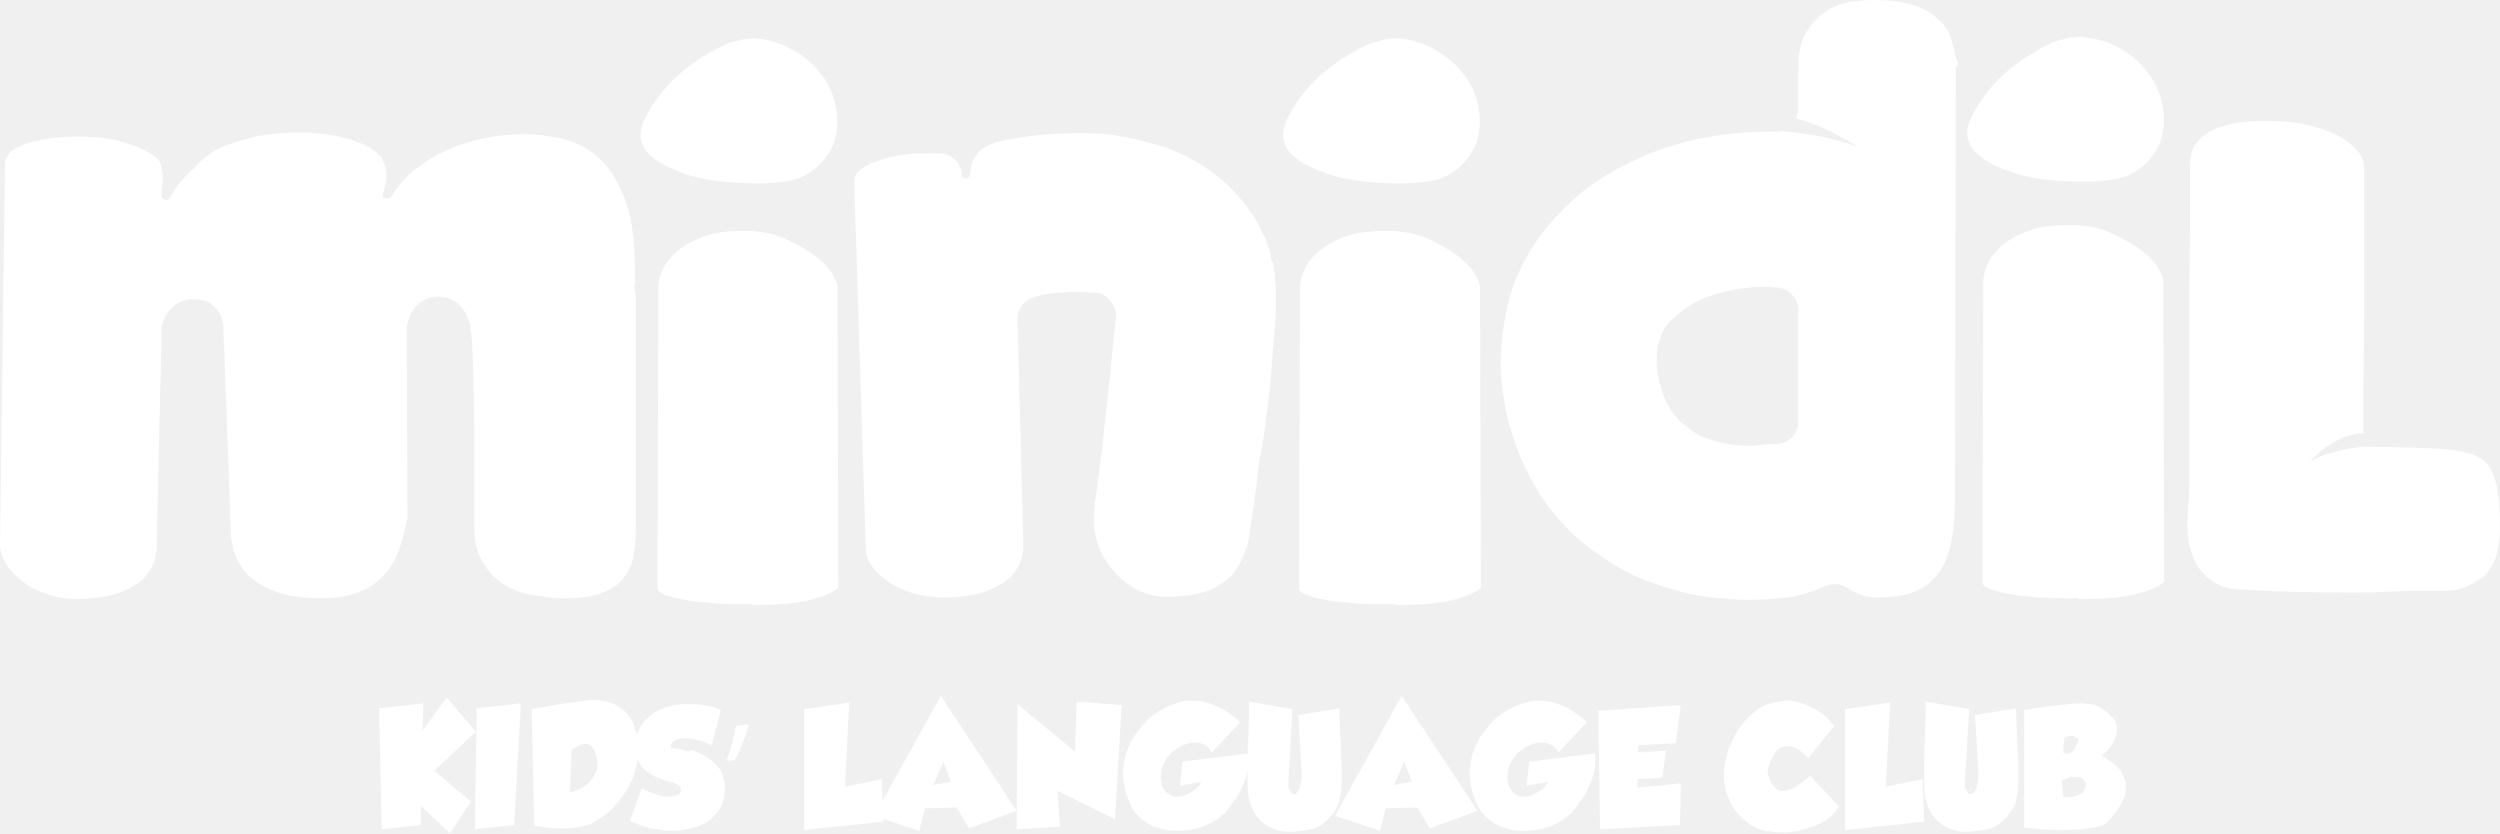
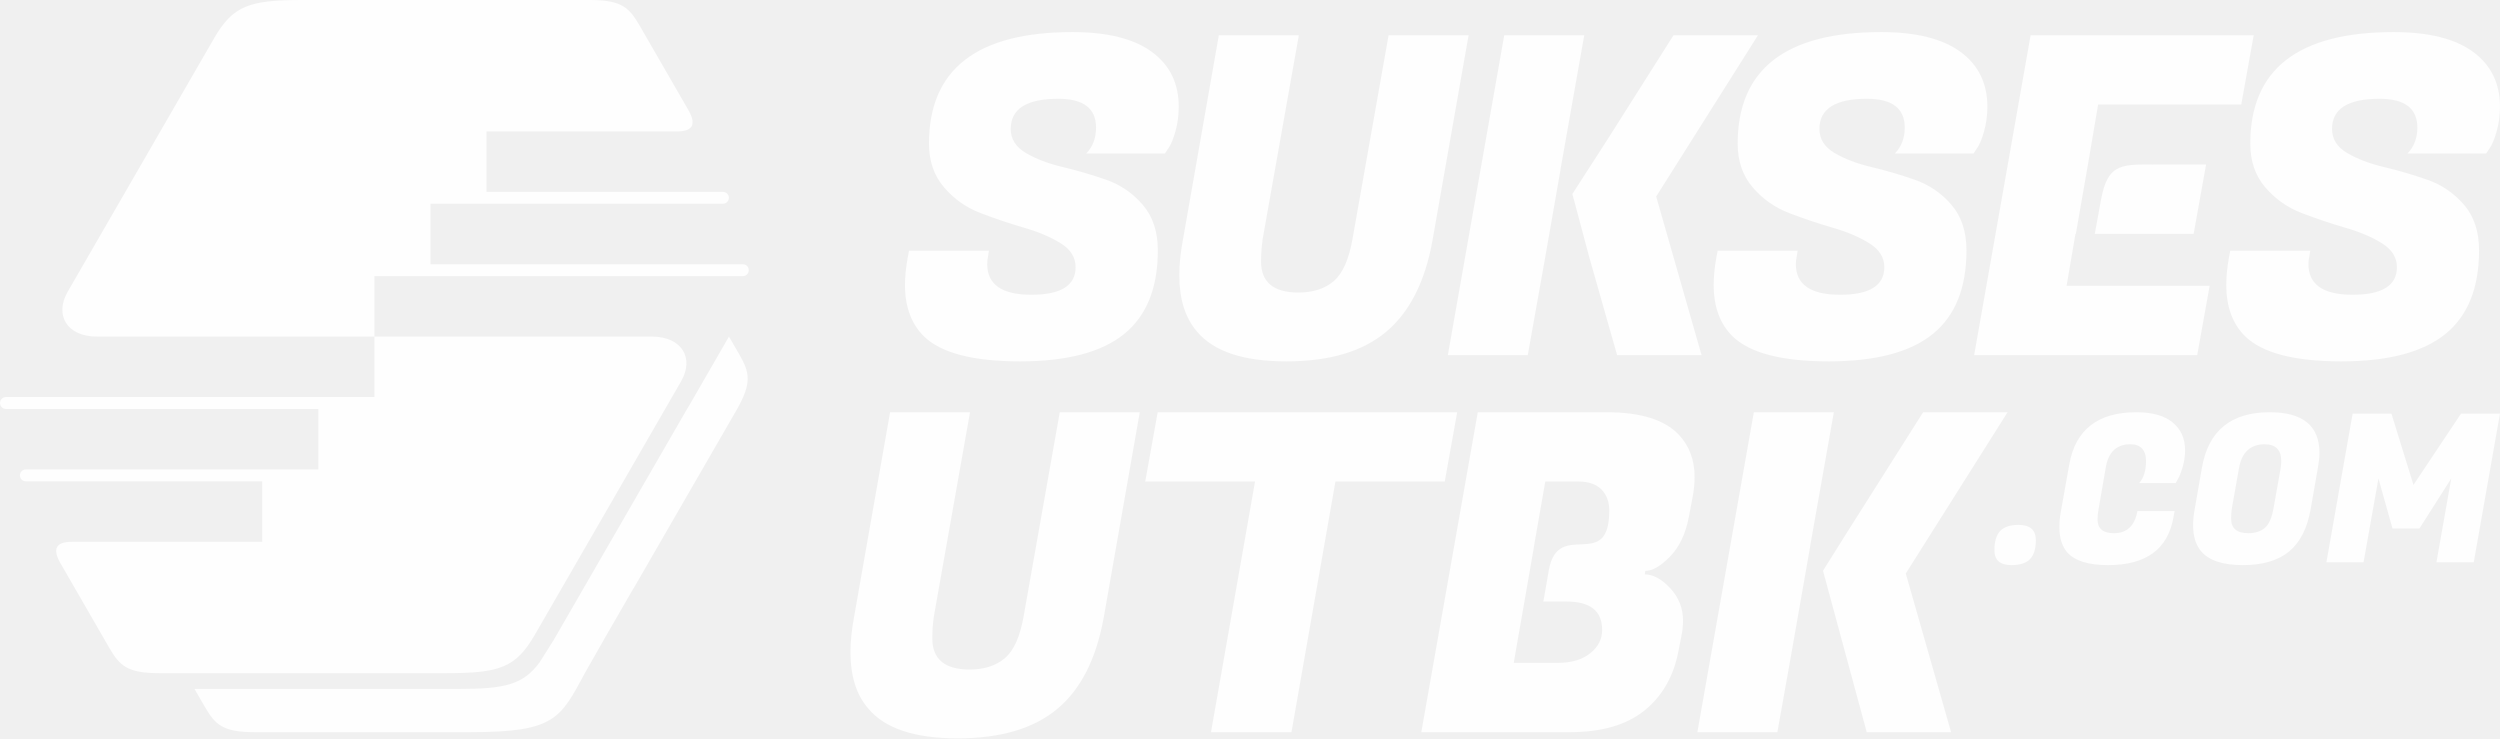
- <svg xmlns="http://www.w3.org/2000/svg" version="1.1" id="Layer_1" x="0px" y="0px" viewBox="0 0 300 100" style="enable-background:new 0 0 300 100;" xml:space="preserve">
-   <style type="text/css">
- 	.st0{fill:#FFFFFF;}
- </style>
-   <g>
-     <g>
-       <path class="st0" d="M57.1,87.8l-5,4.7l4.4,3.7L54,100l-3.5-3.3l0,2.3l-4.7,0.5l-0.3-14.5l5.3-0.6l-0.1,3.3l2.9-4L57.1,87.8z" />
-       <path class="st0" d="M62.5,84.4L61.7,99L57,99.5l0.2-14.5L62.5,84.4z" />
-       <path class="st0" d="M63.8,85.1c2.2-0.4,4.3-0.8,6.4-1c1-0.2,1.9-0.1,2.7,0.1c0.8,0.2,1.4,0.6,2,1.1s1,1.1,1.2,1.9    c0.3,0.7,0.5,1.5,0.5,2.4c0,0.9-0.1,1.7-0.3,2.6c-0.2,0.9-0.6,1.8-1.1,2.6c-0.5,0.8-1.1,1.6-1.9,2.4s-1.7,1.3-2.7,1.8    c-0.4,0.1-0.9,0.2-1.4,0.3c-0.5,0.1-1.2,0.1-2,0.1c-0.8,0-1.9-0.1-3.1-0.3L63.8,85.1z M68.4,95.1c0.7-0.2,1.2-0.4,1.7-0.7    c0.4-0.3,0.7-0.6,1-1c0.2-0.3,0.4-0.7,0.5-1c0.1-0.3,0.1-0.6,0.1-0.8c0-0.2,0-0.3,0-0.3c0,0,0-0.1-0.1-0.4c0-0.2-0.1-0.5-0.2-0.7    c-0.1-0.3-0.3-0.5-0.5-0.7c-0.2-0.2-0.5-0.3-0.9-0.2c-0.4,0-0.8,0.3-1.4,0.7L68.4,95.1z" />
-       <path class="st0" d="M83.6,90.2c0.4,0.2,0.8,0.4,1.1,0.6c0.4,0.2,0.7,0.5,1.1,0.8c0.3,0.3,0.6,0.7,0.8,1.1c0.2,0.4,0.3,1,0.4,1.6    c0,0.9-0.1,1.6-0.4,2.3c-0.3,0.7-0.8,1.2-1.3,1.7c-0.6,0.5-1.3,0.8-2,1c-0.8,0.2-1.6,0.4-2.6,0.4c-0.4,0-0.9,0-1.3-0.1    c-0.4-0.1-0.9-0.1-1.3-0.2c-0.4-0.1-0.9-0.2-1.3-0.4c-0.4-0.2-0.8-0.3-1.2-0.5l1.4-3.9c0.2,0.1,0.4,0.2,0.6,0.3    c0.3,0.1,0.5,0.2,0.8,0.3c0.3,0.1,0.6,0.2,0.9,0.3c0.3,0.1,0.6,0.1,0.9,0.1c0.4,0,0.8-0.1,1.1-0.2c0.3-0.1,0.5-0.4,0.4-0.7    c0-0.2-0.1-0.4-0.3-0.5c-0.2-0.1-0.4-0.2-0.7-0.3c-0.2,0-0.4-0.1-0.7-0.2c-0.3-0.1-0.6-0.2-0.9-0.3c-0.3-0.1-0.7-0.3-1-0.5    s-0.7-0.5-0.9-0.7c-0.3-0.3-0.5-0.6-0.7-1c-0.2-0.4-0.3-0.8-0.3-1.3c0-0.8,0.1-1.6,0.4-2.2c0.3-0.7,0.7-1.2,1.3-1.7    c0.5-0.5,1.2-0.8,1.9-1.1c0.7-0.2,1.5-0.4,2.3-0.4c0.8,0,1.5,0,2.3,0.1c0.7,0.1,1.4,0.3,2.1,0.6l-1.1,4.2    c-0.5-0.2-0.9-0.4-1.3-0.5c-0.4-0.1-0.9-0.2-1.4-0.3c-0.2,0-0.4,0-0.6,0c-0.3,0-0.5,0-0.7,0.1c-0.2,0.1-0.5,0.1-0.6,0.3    c-0.2,0.1-0.3,0.3-0.3,0.5c0,0.1,0,0.2,0.1,0.2c0.1,0.1,0.2,0.1,0.3,0.1c0.1,0,0.3,0.1,0.4,0.1c0.1,0,0.2,0,0.3,0    c0.3,0.1,0.7,0.2,1.1,0.3C82.9,89.9,83.3,90.1,83.6,90.2z" />
-       <path class="st0" d="M89.9,86.9c-0.4,1.5-1.2,3.4-1.7,4.3l-1,0.1c0.4-1.1,0.9-2.9,1.1-4.2L89.9,86.9z" />
-       <path class="st0" d="M96.5,85.1l5.4-0.8l-0.5,10.1l4.4-0.9l0.2,5.1l-9.5,1L96.5,85.1z" />
-       <path class="st0" d="M112.9,83.5l9.1,13.8l-5.7,2.1l-1.5-2.5l-3.8,0.1l-0.7,2.7l-5.4-1.8L112.9,83.5z M112,94.2l2.1-0.4l-0.9-2.4    L112,94.2z" />
-       <path class="st0" d="M122.1,84.5l6.9,5.7l0.2-6l5.4,0.4l-0.8,13.7l-6.9-3.4l0.3,4.3l-5.2,0.3L122.1,84.5z" />
-       <path class="st0" d="M145.4,90.3c-0.2-0.4-0.4-0.7-0.8-0.9c-0.4-0.2-0.8-0.3-1.2-0.3c-0.4,0-0.9,0.1-1.4,0.3    c-0.5,0.2-0.9,0.5-1.3,0.8c-0.4,0.3-0.7,0.8-1,1.3c-0.3,0.5-0.4,1.1-0.4,1.7c0,0.6,0.1,1.1,0.3,1.4c0.2,0.4,0.5,0.6,0.8,0.8    s0.6,0.2,1,0.2c0.4,0,0.7-0.1,1.1-0.3c0.4-0.2,0.7-0.4,1-0.6c0.3-0.3,0.5-0.6,0.7-0.9l-2.6,0.5l0.3-2.9l7.9-1    c0.1,0.8,0.1,1.5-0.1,2.2c-0.2,0.7-0.4,1.4-0.7,2c-0.3,0.6-0.6,1.2-1,1.6c-0.3,0.5-0.6,0.9-0.8,1.1c-0.2,0.3-0.3,0.4-0.4,0.4    c-0.4,0.4-1,0.8-1.6,1.1c-0.6,0.3-1.3,0.6-2,0.7c-0.7,0.2-1.4,0.2-2.2,0.2c-0.8,0-1.5-0.2-2.2-0.4c-0.7-0.2-1.3-0.6-1.9-1.1    c-0.6-0.5-1.1-1.2-1.4-2c-0.4-0.9-0.6-1.8-0.7-2.7c-0.1-0.9,0-1.8,0.2-2.6s0.5-1.6,1-2.4c0.5-0.7,1-1.4,1.6-2    c0.6-0.6,1.3-1.1,2.1-1.5c0.8-0.4,1.6-0.7,2.5-0.9c0,0,0.2,0,0.4,0c0.2,0,0.6,0,1,0c0.4,0,0.9,0.1,1.5,0.3    c0.6,0.2,1.2,0.4,1.8,0.8c0.6,0.4,1.3,0.8,1.9,1.5L145.4,90.3z" />
-       <path class="st0" d="M160.7,85c0.1,1.8,0.1,3.3,0.2,4.4c0,1.1,0.1,2,0.1,2.6c0,0.6,0,1,0,1.2v0.3c0,0.7,0,1.4-0.2,2.1    c-0.1,0.7-0.3,1.3-0.7,1.8c-0.3,0.5-0.8,1-1.3,1.4c-0.5,0.4-1.2,0.7-2,0.8c-1.2,0.2-2.3,0.3-3.2,0.1c-0.9-0.2-1.6-0.6-2.2-1.1    c-0.6-0.5-1-1.2-1.3-2c-0.3-0.8-0.4-1.7-0.4-2.7c0,0,0-0.1,0-0.2c0-0.1,0-0.4,0-0.8c0-0.4,0-0.9,0-1.6c0-0.7,0-1.6,0.1-2.8    c0-1.2,0.1-2.6,0.1-4.3l5.2,0.9l-0.5,8.5c0,0.3,0,0.6,0,0.8c0.1,0.2,0.1,0.4,0.2,0.5c0.1,0.1,0.1,0.2,0.1,0.2    c0.1,0.1,0.3,0.2,0.4,0.2c0.2,0,0.3-0.1,0.5-0.4c0,0,0-0.1,0.1-0.2c0.1-0.1,0.1-0.4,0.2-0.7c0.1-0.3,0.1-0.8,0.1-1.3l-0.4-6.9    L160.7,85z" />
-       <path class="st0" d="M168.2,83.5l9.1,13.8l-5.7,2.1l-1.5-2.5l-3.8,0.1l-0.7,2.7l-5.4-1.8L168.2,83.5z M167.3,94.2l2.1-0.4    l-0.9-2.4L167.3,94.2z" />
-       <path class="st0" d="M187,90.3c-0.2-0.4-0.4-0.7-0.8-0.9c-0.4-0.2-0.8-0.3-1.2-0.3c-0.4,0-0.9,0.1-1.4,0.3    c-0.5,0.2-0.9,0.5-1.3,0.8c-0.4,0.3-0.7,0.8-1,1.3c-0.3,0.5-0.4,1.1-0.4,1.7c0,0.6,0.1,1.1,0.3,1.4c0.2,0.4,0.5,0.6,0.8,0.8    c0.3,0.2,0.6,0.2,1,0.2c0.4,0,0.7-0.1,1.1-0.3c0.4-0.2,0.7-0.4,1-0.6c0.3-0.3,0.5-0.6,0.7-0.9l-2.6,0.5l0.3-2.9l7.9-1    c0.1,0.8,0.1,1.5-0.1,2.2c-0.2,0.7-0.4,1.4-0.7,2s-0.6,1.2-1,1.6c-0.3,0.5-0.6,0.9-0.8,1.1c-0.2,0.3-0.3,0.4-0.4,0.4    c-0.4,0.4-1,0.8-1.6,1.1c-0.6,0.3-1.3,0.6-2,0.7c-0.7,0.2-1.4,0.2-2.2,0.2s-1.5-0.2-2.2-0.4c-0.7-0.2-1.3-0.6-1.9-1.1    c-0.6-0.5-1.1-1.2-1.4-2c-0.4-0.9-0.6-1.8-0.7-2.7c-0.1-0.9,0-1.8,0.2-2.6s0.5-1.6,1-2.4c0.5-0.7,1-1.4,1.6-2    c0.6-0.6,1.3-1.1,2.1-1.5c0.8-0.4,1.6-0.7,2.5-0.9c0,0,0.2,0,0.4,0c0.2,0,0.6,0,1,0s0.9,0.1,1.5,0.3c0.6,0.2,1.2,0.4,1.8,0.8    c0.6,0.4,1.3,0.8,1.9,1.5L187,90.3z" />
-       <path class="st0" d="M191.8,85.3l9.9-0.7l-0.6,4.6l-4.5,0.2l0,0.9l3.3-0.2l-0.4,3.2l-3,0.2l0,1l5.2-0.5l-0.1,5l-9.6,0.5    L191.8,85.3z" />
-       <path class="st0" d="M220.1,87.1L217,91c-0.6-0.7-1.2-1.1-1.7-1.3c-0.5-0.2-0.9-0.2-1.3-0.1c-0.4,0.1-0.7,0.3-0.9,0.6    c-0.2,0.3-0.4,0.6-0.6,1c-0.1,0.3-0.3,0.8-0.4,1.3c0,0,0,0.2,0.1,0.5c0.1,0.3,0.2,0.6,0.4,1c0.2,0.4,0.5,0.6,0.8,0.8    c0.4,0.2,0.9,0.1,1.5-0.1c0.6-0.2,1.4-0.8,2.3-1.6l3.5,3.7c-0.2,0.3-0.5,0.7-0.9,1.1c-0.4,0.4-1,0.7-1.6,1c-0.6,0.3-1.3,0.5-2,0.7    c-0.7,0.2-1.5,0.3-2.2,0.3c-0.8,0-1.5-0.1-2.3-0.2c-0.7-0.2-1.4-0.5-2-1c-0.9-0.7-1.6-1.5-2-2.3c-0.4-0.8-0.7-1.7-0.8-2.6    c-0.1-0.9,0-1.8,0.2-2.7c0.2-0.9,0.5-1.7,0.9-2.5c0.4-0.8,0.9-1.5,1.4-2.1c0.5-0.6,1.1-1.1,1.7-1.5c0.5-0.3,0.9-0.5,1.4-0.6    c0.4-0.1,0.9-0.2,1.5-0.3c0.6-0.1,1.2,0,1.9,0.2c0.7,0.2,1.4,0.5,2.1,0.9C218.7,85.6,219.4,86.2,220.1,87.1z" />
-       <path class="st0" d="M221.4,85.1l5.4-0.8l-0.5,10.1l4.4-0.9l0.2,5.1l-9.5,1L221.4,85.1z" />
-       <path class="st0" d="M241.9,85c0.1,1.8,0.1,3.3,0.2,4.4c0,1.1,0.1,2,0.1,2.6c0,0.6,0,1,0,1.2v0.3c0,0.7,0,1.4-0.2,2.1    c-0.1,0.7-0.3,1.3-0.7,1.8c-0.3,0.5-0.8,1-1.3,1.4c-0.5,0.4-1.2,0.7-2,0.8c-1.2,0.2-2.3,0.3-3.2,0.1c-0.9-0.2-1.6-0.6-2.2-1.1    c-0.6-0.5-1-1.2-1.3-2c-0.3-0.8-0.4-1.7-0.4-2.7c0,0,0-0.1,0-0.2c0-0.1,0-0.4,0-0.8c0-0.4,0-0.9,0-1.6c0-0.7,0-1.6,0.1-2.8    c0-1.2,0.1-2.6,0.1-4.3l5.2,0.9l-0.5,8.5c0,0.3,0,0.6,0,0.8c0.1,0.2,0.1,0.4,0.2,0.5c0.1,0.1,0.1,0.2,0.1,0.2    c0.1,0.1,0.3,0.2,0.4,0.2c0.2,0,0.3-0.1,0.5-0.4c0,0,0-0.1,0.1-0.2c0.1-0.1,0.1-0.4,0.2-0.7c0.1-0.3,0.1-0.8,0.1-1.3l-0.4-6.9    L241.9,85z" />
-       <path class="st0" d="M242.9,85.2c1.7-0.3,3.1-0.5,4.2-0.6c1.1-0.1,2-0.2,2.6-0.2c0.6,0,1.2,0.1,1.7,0.2c0.5,0.2,0.9,0.5,1.2,0.7    c0.3,0.2,0.6,0.5,0.9,0.8c0.3,0.3,0.5,0.7,0.5,1.2c0.1,0.5,0,1-0.3,1.5c-0.2,0.6-0.7,1.2-1.5,1.9c1,0.5,1.7,1.1,2.2,1.7    c0.4,0.6,0.7,1.2,0.7,1.8c0,0.6,0,1.2-0.3,1.7c-0.2,0.5-0.5,1-0.8,1.4c-0.3,0.4-0.7,0.9-1.2,1.4c0,0-0.1,0.1-0.2,0.2    c-0.2,0.1-0.4,0.2-0.9,0.3c-0.4,0.1-1,0.2-1.8,0.3c-0.7,0.1-1.7,0.1-2.8,0.1c-1.2,0-2.6-0.1-4.2-0.3L242.9,85.2z M250.3,94.1    c0-0.1-0.1-0.3-0.2-0.4c-0.1-0.2-0.2-0.3-0.4-0.4c-0.2-0.1-0.5-0.1-0.9-0.1c-0.4,0-0.8,0.2-1.4,0.5l0.2,1.9c0.7,0.1,1.2,0,1.5-0.1    c0.4-0.1,0.6-0.3,0.8-0.4c0.2-0.2,0.3-0.4,0.3-0.7C250.4,94.3,250.3,94.2,250.3,94.1z M249.3,88.6c-0.1-0.1-0.3-0.2-0.5-0.3    c-0.2,0-0.6,0-1.1,0.2l-0.1,1.9c0.4,0.1,0.7,0,0.9-0.1c0.2-0.1,0.4-0.3,0.5-0.5c0.1-0.2,0.2-0.4,0.3-0.7    C249.4,88.9,249.4,88.7,249.3,88.6z" />
+ <svg xmlns="http://www.w3.org/2000/svg" xml:space="preserve" width="4.94in" height="1.459in" version="1.1" style="shape-rendering:geometricPrecision; text-rendering:geometricPrecision; image-rendering:optimizeQuality; fill-rule:evenodd; clip-rule:evenodd" viewBox="0 0 31559 9321">
+   <defs>
+     <style type="text/css">
+    
+     .fil1 {fill:#FEFEFE}
+     .fil0 {fill:#FEFEFE;fill-rule:nonzero}
+    
+   </style>
+   </defs>
+   <g id="Layer_x0020_1">
+     <g id="_2915917659312">
+       <path class="fil0" d="M12462 3333c0,259 186,388 558,388 372,0 558,-116 558,-348 0,-124 -63,-225 -190,-303 -128,-79 -282,-144 -463,-196 -182,-53 -363,-114 -544,-183 -182,-69 -336,-177 -463,-325 -127,-148 -191,-332 -191,-553 0,-938 604,-1408 1812,-1408 441,0 775,84 1001,250 227,166 340,397 340,693 0,108 -14,212 -42,311 -28,99 -57,169 -87,210l-45 68 -993 0c82,-86 123,-195 123,-326 0,-243 -159,-364 -476,-364 -401,0 -601,127 -601,381 0,127 64,228 191,303 127,75 281,134 463,177 181,43 363,96 547,160 183,63 338,169 465,317 127,147 191,339 191,575 0,475 -142,827 -426,1057 -285,230 -722,345 -1313,345 -591,0 -995,-105 -1212,-314 -160,-157 -241,-374 -241,-651 0,-105 12,-219 34,-342l17 -90 1009 0 -11 68c-7,37 -11,71 -11,100zm5036 856c-297,249 -717,373 -1259,373 -542,0 -918,-125 -1128,-376 -149,-172 -224,-409 -224,-712 0,-135 15,-283 45,-443l454 -2586 1010 0 -455 2563c-14,94 -22,191 -22,292 0,262 157,393 471,393 187,0 337,-49 449,-146 112,-98 191,-277 236,-539l454 -2563 1010 0 -455 2586c-93,523 -289,909 -586,1158zm4694 -3744l-1285 2036 573 2002 -1066 0 -349 -1226 -216 -808 461 -716 816 -1288 1066 0zm-2684 2793l-222 1245 -1009 0 712 -4038 1010 0 -298 1683 1 0 -194 1110zm3162 95c0,259 186,388 559,388 372,0 558,-116 558,-348 0,-124 -64,-225 -191,-303 -127,-79 -281,-144 -463,-196 -181,-53 -363,-114 -544,-183 -181,-69 -336,-177 -463,-325 -127,-148 -190,-332 -190,-553 0,-938 604,-1408 1811,-1408 442,0 775,84 1002,250 226,166 339,397 339,693 0,108 -14,212 -42,311 -28,99 -57,169 -87,210l-45 68 -993 0c83,-86 124,-195 124,-326 0,-243 -159,-364 -477,-364 -400,0 -600,127 -600,381 0,127 63,228 190,303 128,75 282,134 463,177 182,43 364,96 547,160 183,63 339,169 466,317 127,147 190,339 190,575 0,475 -142,827 -426,1057 -284,230 -722,345 -1313,345 -590,0 -994,-105 -1211,-314 -161,-157 -241,-374 -241,-651 0,-105 11,-219 33,-342l17 -90 1010 0 -11 68c-8,37 -12,71 -12,100zm5067 1150l-2816 0 713 -4038 2816 0 -157 875 -1807 0 -126 743 -155 889 -5 0 -112 656 1806 0 -157 875zm-460 -2406l572 0 -157 875 -1248 0 78 -427c88,-489 282,-447 755,-448zm1864 1256c0,259 186,388 558,388 373,0 559,-116 559,-348 0,-124 -64,-225 -191,-303 -127,-79 -282,-144 -463,-196 -181,-53 -363,-114 -544,-183 -181,-69 -336,-177 -463,-325 -127,-148 -190,-332 -190,-553 0,-938 603,-1408 1811,-1408 442,0 775,84 1002,250 226,166 339,397 339,693 0,108 -14,212 -42,311 -28,99 -57,169 -87,210l-45 68 -993 0c83,-86 124,-195 124,-326 0,-243 -159,-364 -477,-364 -400,0 -600,127 -600,381 0,127 63,228 190,303 127,75 282,134 463,177 181,43 364,96 547,160 183,63 338,169 466,317 127,147 190,339 190,575 0,475 -142,827 -426,1057 -284,230 -722,345 -1313,345 -590,0 -994,-105 -1211,-314 -161,-157 -241,-374 -241,-651 0,-105 11,-219 33,-342l17 -90 1010 0 -11 68c-8,37 -12,71 -12,100z" />
+       <path class="fil0" d="M13348 8948c-298,249 -717,373 -1260,373 -542,0 -918,-125 -1127,-376 -150,-172 -225,-409 -225,-712 0,-135 15,-282 45,-443l455 -2586 1009 0 -454 2564c-15,93 -22,190 -22,291 0,262 157,393 471,393 187,0 336,-49 448,-146 113,-97 191,-277 236,-538l454 -2564 1010 0 -454 2586c-94,524 -289,910 -586,1158zm4890 -2869l-1380 0 -555 3164 -1016 0 556 -3164 -1386 0 157 -875 3781 0 -157 875zm2043 -875c427,0 730,94 909,281 135,142 202,321 202,538 0,75 -7,153 -22,236l-51 269c-41,213 -120,379 -238,499 -118,120 -222,180 -312,180l-5 44c104,0 211,58 320,174 108,116 162,253 162,410 0,63 -7,131 -22,202l-34 174c-60,321 -203,574 -429,757 -226,183 -541,275 -945,275l-1874 0 713 -4039 1626 0zm-504 2390l-294 0 68 -392c115,-663 764,33 764,-758 0,-109 -33,-197 -98,-264 -66,-67 -162,-101 -289,-101l-421 0 -146 836 1 0 -118 679 0 0 -93 531 -42 243 533 0c7,0 15,0 22,0 172,0 309,-40 410,-121 101,-80 151,-178 151,-294 0,-240 -149,-359 -448,-359zm5566 -2390l-1285 2036 572 2003 -1065 0 -552 -2038 311 -496 0 0 953 -1505 1066 0zm-2738 3097l-168 942 -1010 0 713 -4039 1010 0 -298 1683 1 0 -248 1414z" />
+       <path class="fil0" d="M25177 6947c0,-111 24,-192 73,-244 48,-51 125,-77 231,-77 146,0 219,65 219,193 0,110 -25,189 -74,240 -50,50 -127,75 -233,75 -144,0 -216,-62 -216,-187zm1435 187c-248,0 -420,-53 -516,-161 -66,-77 -99,-183 -99,-321 0,-59 6,-122 18,-190l107 -599c78,-439 361,-659 847,-659 201,0 354,43 458,129 105,86 157,204 157,353 0,69 -10,138 -30,207 -20,69 -40,120 -59,152l-29 53 -461 0c58,-66 86,-160 86,-282 0,-64 -16,-115 -49,-152 -33,-37 -82,-56 -146,-56 -175,0 -280,97 -313,292l-91 526c-9,45 -13,89 -13,133 0,114 69,172 206,172 165,0 264,-93 297,-279l469 0 -13 75c-70,405 -345,607 -826,607zm2040 -1930c418,0 628,171 628,513 0,58 -7,119 -19,185l-91 521c-42,242 -132,421 -271,537 -139,116 -334,174 -586,174 -252,0 -427,-58 -526,-174 -68,-80 -102,-190 -102,-331 0,-62 7,-131 21,-206l91 -521c82,-465 367,-698 855,-698zm-269 1527c87,0 157,-23 209,-68 52,-45 88,-129 109,-250l89 -500c5,-35 8,-66 8,-94 0,-141 -72,-211 -214,-211 -179,3 -286,105 -320,305l-89 500c-7,43 -10,88 -10,135 0,122 73,183 218,183zm1806 -1509l278 899 600 -899 492 0 -331 1876 -471 0 187 -1058 -401 631 -341 0 -177 -631 -188 1058 -469 0 331 -1876 490 0z" />
+       <path class="fil1" d="M4726 4249l0 -763 3190 0 503 0 958 0c41,0 75,-34 75,-75l0 0c0,-42 -34,-75 -75,-75l-958 0 -503 0 -2482 0 0 -764 2231 0 754 0 706 0c42,0 76,-33 76,-75l0 0c0,-41 -34,-75 -76,-75l-706 0 -754 0 -1523 0 0 -763 2404 0c187,0 254,-78 144,-269l-614 -1064c-135,-233 -229,-326 -636,-326l-2006 0 -1617 0c-672,0 -877,71 -1117,487l-946 1638 -900 1558c-167,290 -16,566 371,566l3501 0 0 0z" />
+       <path class="fil1" d="M4726 4249l0 763 -3190 0 -503 0 -958 0c-41,0 -75,34 -75,76l0 0c0,41 34,75 75,75l958 0 503 0 2482 0 0 763 -2231 0 -754 0 -707 0c-41,0 -75,34 -75,75l0 0c0,42 34,75 75,75l707 0 754 0 1523 0 0 764 -2405 0c-186,0 -253,78 -143,269l614 1064c135,232 229,325 636,325l2006 0 1617 0c671,0 877,-70 1117,-486l946 -1638 899 -1559c168,-289 17,-566 -371,-566l-3500 0 0 0z" />
+       <path class="fil1" d="M9202 4249l128 221c134,232 167,361 -36,713l-716 1240 -287 497 -296 513 -2 0 -224 389 -98 169 -279 490c-321,594 -381,762 -1463,762l-705 0 -574 0 -1432 0c-407,0 -501,-93 -636,-326l-127 -220 1146 0 573 0 1044 0 573 0c582,0 814,-53 1022,-338l179 -284 0 0 20 -35 287 -497 42 -73 0 0 480 -831 286 -496 573 -992 1 1 521 -903z" />
    </g>
-     <path id="XMLID_25_" class="st0" d="M76.2,34.8c-0.1,0-0.1-0.3,0-0.8c0-1.8,0-3.6-0.2-5.5c-0.2-1.9-0.6-3.7-1.3-5.3   c-0.7-1.7-1.6-3.1-2.9-4.3c-1.3-1.2-2.9-2-5-2.4c-0.6-0.1-1.3-0.2-1.9-0.3c-0.6,0-1.2-0.1-1.9-0.1c-2.3,0-4.6,0.3-6.9,1   c-2.3,0.7-4.2,1.6-5.8,2.9c-0.1,0.1-0.2,0.1-0.3,0.2c-0.1,0-0.2,0.1-0.3,0.2c-0.9,0.8-1.6,1.5-2,2.1c-0.5,0.6-0.7,1-0.7,1   c-0.1,0.2-0.2,0.3-0.5,0.3c0,0-0.1,0-0.1,0c0,0-0.1,0-0.2,0c-0.3-0.1-0.4-0.4-0.2-0.7c0,0,0.1-0.5,0.3-1.3c0.2-0.8,0-1.8-0.5-2.9   c-0.9-1-2.2-1.7-3.9-2.2c-1.7-0.5-3.7-0.8-6-0.8c-2.2,0-4.2,0.2-6.1,0.7c-1.8,0.5-3.3,1-4.4,1.7c-0.3,0.2-0.6,0.5-0.9,0.7   c-0.3,0.2-0.6,0.5-0.8,0.7c-0.2,0.3-0.4,0.5-0.7,0.7c-1,1-1.7,1.8-2,2.3c-0.2,0.4-0.4,0.7-0.6,1c-0.1,0.2-0.3,0.3-0.5,0.3   c0,0-0.1,0-0.1-0.1c-0.4-0.1-0.5-0.3-0.4-0.6c0,0,0-0.5,0.1-1.3c0.1-0.8,0-1.7-0.3-2.5l-0.2-0.4c-0.2-0.2-0.5-0.4-1-0.7   c-0.5-0.3-1.1-0.6-1.9-0.9c-0.8-0.3-1.7-0.6-2.8-0.8c-1.1-0.2-2.3-0.3-3.7-0.3c-0.8,0-1.7,0-2.8,0.1c-1,0.1-2,0.3-2.9,0.5   c-0.9,0.2-1.7,0.6-2.3,1c-0.6,0.4-1,1-1,1.7L0,65.3c0,1.3,0.6,2.5,1.8,3.7c0.9,0.9,2,1.6,3.3,2.1c1.3,0.5,2.7,0.8,4.1,0.8h0.3   c3-0.1,5.3-0.7,6.9-1.8c1.6-1.1,2.4-2.7,2.4-4.7l0.6-26c0-0.3,0-0.5,0.1-0.5c0.2-0.9,0.7-1.6,1.4-2.2c0.7-0.6,1.5-0.8,2.4-0.8   c0.9,0,1.6,0.2,2.2,0.7c0.6,0.5,1,1.1,1.2,1.9c0,0.1,0.1,0.3,0.1,0.5l0.9,24.6c0,2.6,1,4.7,2.9,6.1c1.9,1.4,4.5,2.1,7.9,2.1   c1.9,0,3.5-0.3,4.7-0.8c1.2-0.5,2.2-1.2,3-2.1c0.8-0.9,1.3-1.8,1.7-3c0.4-1.1,0.7-2.3,0.9-3.4l0.1-0.2l-0.1-22.9   c0-0.2,0-0.4,0.1-0.5c0.2-1,0.6-1.8,1.3-2.4c0.7-0.6,1.5-0.9,2.4-0.9c0.9,0,1.7,0.3,2.4,0.9c0.7,0.6,1.1,1.3,1.3,2.2h0.1   c0,0.4,0.1,1,0.2,1.9c0.1,0.8,0.1,2.1,0.2,3.9c0,1.7,0.1,4,0.1,6.9c0,2.9,0,6.5,0,10.9v0.6c0,1.9,0.3,3.4,1,4.5   c0.7,1.2,1.5,2,2.5,2.7c1,0.6,2.2,1.1,3.5,1.3c1.3,0.2,2.5,0.4,3.8,0.4c1.8,0,3.3-0.2,4.4-0.6c1.1-0.4,2-0.9,2.6-1.7   c0.6-0.7,1.1-1.6,1.3-2.6c0.2-1,0.3-2.2,0.3-3.6c0-4.2,0-7.8,0-10.8c0-3,0-5.6,0-7.6c0-2.1,0-3.8,0-5.1s0-2.3,0-3   c0-0.7,0-1.2,0-1.5C76.2,35.1,76.2,34.9,76.2,34.8z" />
-     <path id="XMLID_20_" class="st0" d="M93.4,5.2c1,0.3,1.8,0.8,2.6,1.3c0.8,0.6,1.6,1.2,2.2,2c0.7,0.8,1.2,1.6,1.6,2.6   c0.9,2.4,0.9,4.7,0,6.7c-1,1.8-2.4,3.1-4.3,3.7c-0.6,0.2-1.4,0.3-2.2,0.4c-0.8,0.1-1.8,0.1-2.8,0.1c-1.6,0-3.1-0.1-4.6-0.3   c-1.5-0.2-2.9-0.5-4.1-1c-1.2-0.4-2.2-0.9-3.1-1.5c-0.8-0.6-1.4-1.2-1.6-1.9c-0.4-0.9-0.3-2,0.4-3.3c0.5-1,1.1-1.9,1.9-2.9   c0.8-1,1.7-1.9,2.7-2.7c1-0.8,2-1.5,3.1-2.1c1-0.6,2-1.1,2.9-1.3c0.4-0.1,0.7-0.2,1.2-0.3c0.4,0,0.8-0.1,1.2-0.1   C91.5,4.7,92.5,4.8,93.4,5.2z M90.3,72.6c3.1,0,5.6-0.2,7.3-0.7c1.7-0.5,2.7-1,3-1.4l-0.1-36c0-0.5-0.3-1.1-0.8-1.9   c-0.5-0.8-1.3-1.5-2.3-2.2c-1-0.7-2.2-1.3-3.5-1.9c-1.3-0.5-2.8-0.8-4.4-0.8h-0.1c-2,0-3.7,0.2-5,0.7c-1.3,0.5-2.4,1.1-3.2,1.8   c-0.8,0.7-1.4,1.5-1.7,2.2c-0.3,0.8-0.5,1.4-0.5,2l-0.1,36.3c0,0.1,0.2,0.3,0.5,0.5c0.4,0.2,1,0.4,1.8,0.6c0.9,0.2,2,0.4,3.5,0.5   c1.5,0.2,3.3,0.2,5.5,0.2H90.3z" />
-     <path id="XMLID_19_" class="st0" d="M152.1,48.9c0.1-1,0.3-2.2,0.4-3.5c0.1-1.3,0.2-2.7,0.3-4.1c0.1-0.8,0.1-1.5,0.2-2.1   c0-0.6,0.1-1.3,0.1-2v-2.4c0-0.5-0.1-0.9-0.1-1.4c0-0.5-0.1-1-0.2-1.7c0-0.1-0.1-0.2-0.1-0.2c0-0.1,0-0.1-0.1-0.2   c-0.1-0.4-0.2-0.7-0.2-1.1c-0.1-0.4-0.3-0.9-0.6-1.7l-0.7-1.4c-0.3-0.6-0.6-1.1-1-1.6c-0.3-0.5-0.7-1-1.2-1.6   c-1.5-1.8-3.2-3.2-5.2-4.4c-2.1-1.2-4-2-5.9-2.4c-1.8-0.5-3.5-0.8-4.9-1c-1.6-0.1-3.2-0.2-4.8-0.1c-1.6,0-3.3,0.2-5,0.4   c-0.6,0.1-1.3,0.2-1.9,0.3c-0.6,0.1-1.2,0.3-1.8,0.4c0,0-0.1,0.1-0.2,0.1c-0.6,0.2-1.1,0.5-1.5,0.8c-0.4,0.3-0.6,0.7-0.8,1   c-0.2,0.3-0.3,0.7-0.4,1c0,0.3-0.1,0.5-0.1,0.7v0.2c0,0.3-0.2,0.5-0.5,0.5c-0.4,0-0.5-0.2-0.5-0.5v-0.1c0-0.1,0-0.3-0.1-0.5   c-0.1-0.2-0.2-0.5-0.3-0.7c-0.2-0.2-0.4-0.5-0.7-0.7c-0.3-0.2-0.7-0.4-1.2-0.5h-1.8c-0.8,0-1.6,0-2.4,0.1c-0.8,0.1-1.6,0.2-2.3,0.4   c-0.7,0.2-1.4,0.5-2.1,0.7c-0.6,0.3-1.1,0.6-1.5,1c-0.3,0.3-0.5,0.7-0.5,1.2l1.4,44c0,0.7,0.2,1.4,0.7,2.1c0.5,0.7,1.1,1.3,2,1.9   c0.8,0.6,1.8,1,3,1.4c1.1,0.3,2.4,0.5,3.7,0.5h0.4c3.6-0.1,6.1-1,7.7-2.6c0.6-0.7,1-1.4,1.2-2.1c0.2-0.7,0.2-1.3,0.2-1.7l-0.7-26.8   c0-0.7,0.1-1.3,0.5-1.8c0.4-0.5,0.9-0.9,1.6-1.1c1.1-0.3,2.3-0.5,3.5-0.5c1.2-0.1,2.3-0.1,3.3,0c0.1,0,0.2,0,0.3,0   c0.1,0,0.2,0,0.3,0c0.7,0.1,1.3,0.5,1.7,1.1c0.5,0.6,0.7,1.2,0.6,1.9c0,0.3-0.1,0.6-0.1,0.8c0,0.3,0,0.6-0.1,1   c-0.1,1-0.2,2-0.3,3.1c-0.1,1.1-0.2,2.4-0.4,3.8c-0.2,2.2-0.5,4.4-0.7,6.7c-0.3,2.2-0.6,4.5-0.9,6.8l-0.1,1c-0.1,1.2,0,2.4,0.3,3.5   c0.3,1.2,0.9,2.3,1.7,3.3c0.8,1,1.8,1.9,2.8,2.5c1.1,0.6,2.2,0.9,3.4,1h0.8c3.1,0,5.5-0.7,7.1-2.2c0.7-0.6,1.3-1.5,1.7-2.5   c0.5-1,0.8-2.1,0.9-3.3l0.3-1.8c0.3-2.2,0.6-4.3,0.8-6.5C151.6,53.3,151.8,51.1,152.1,48.9z" />
-     <path id="XMLID_15_" class="st0" d="M170.5,5.2c1,0.3,1.8,0.8,2.6,1.3c0.8,0.6,1.6,1.2,2.2,2c0.7,0.8,1.2,1.6,1.6,2.6   c0.9,2.4,0.9,4.7,0,6.7c-1,1.8-2.4,3.1-4.3,3.7c-0.6,0.2-1.4,0.3-2.2,0.4c-0.8,0.1-1.8,0.1-2.8,0.1c-1.6,0-3.1-0.1-4.6-0.3   c-1.5-0.2-2.9-0.5-4.1-1c-1.2-0.4-2.2-0.9-3.1-1.5c-0.8-0.6-1.4-1.2-1.6-1.9c-0.4-0.9-0.3-2,0.4-3.3c0.5-1,1.1-1.9,1.9-2.9   c0.8-1,1.7-1.9,2.7-2.7c1-0.8,2-1.5,3.1-2.1c1-0.6,2-1.1,2.9-1.3c0.4-0.1,0.7-0.2,1.2-0.3c0.4,0,0.8-0.1,1.2-0.1   C168.6,4.7,169.6,4.8,170.5,5.2z M167.4,72.6c3.1,0,5.6-0.2,7.3-0.7c1.7-0.5,2.7-1,3-1.4l-0.1-36c0-0.5-0.3-1.1-0.8-1.9   c-0.5-0.8-1.3-1.5-2.3-2.2c-1-0.7-2.2-1.3-3.5-1.9c-1.3-0.5-2.8-0.8-4.5-0.8h-0.1c-2,0-3.7,0.2-5,0.7c-1.3,0.5-2.4,1.1-3.2,1.8   c-0.8,0.7-1.4,1.5-1.7,2.2c-0.3,0.8-0.5,1.4-0.5,2l-0.1,36.3c0,0.1,0.2,0.3,0.5,0.5c0.4,0.2,1,0.4,1.8,0.6c0.9,0.2,2,0.4,3.5,0.5   c1.5,0.2,3.3,0.2,5.5,0.2H167.4z" />
-     <path id="XMLID_5_" class="st0" d="M234.5,6c-0.1-0.5-0.3-1.1-0.5-1.7c-0.2-0.6-0.6-1.2-1.1-1.7c-0.9-0.9-2-1.6-3.3-2   c-1.4-0.4-3-0.6-4.9-0.6h-0.1c-0.7,0-1.5,0.1-2.5,0.2c-1,0.2-1.9,0.5-2.9,1.1c-0.9,0.6-1.7,1.4-2.4,2.5c-0.7,1.1-1,2.6-1,4.6V13   c0,0.2,0,0.4-0.1,0.6c0,0.2-0.1,0.4-0.2,0.6c1.8,0.5,3.3,1.1,4.6,1.8c1.3,0.7,2.2,1.2,2.8,1.6c-1.3-0.5-2.8-0.8-4.3-1.2   c-1.6-0.3-3.2-0.5-4.9-0.7c-0.2,0.1-0.4,0.1-0.7,0.1h-0.2h-0.4c-8.1,0-15.2,2.1-21.3,6.3c-1.8,1.3-3.4,2.8-4.9,4.5   c-1.5,1.7-2.7,3.5-3.6,5.4c-1,1.9-1.6,4-2,6.2c-0.4,2.2-0.6,4.4-0.5,6.7c0.2,2.2,0.5,4.2,1,6c0.5,1.8,1.2,3.8,2.2,5.8   c1,1.9,2.1,3.8,3.6,5.4c1.4,1.7,3,3.1,4.7,4.3c1.7,1.2,3.4,2.2,5.3,3c1.9,0.8,3.9,1.4,6,1.9c3.8,0.7,7.6,0.9,11.5,0.4   c1.6-0.2,3.1-0.7,4.5-1.3c1-0.5,2-0.4,2.8,0.2c1.1,0.7,2.3,1.1,3.5,1.1c2.2,0,3.9-0.3,5.2-1c1.2-0.6,2.1-1.6,2.8-2.8   c0.6-1.2,1-2.7,1.2-4.4c0.2-1.7,0.2-3.7,0.2-5.8l0.1-49.6c0,0,0-0.1,0.1-0.1c0,0,0.1-0.1,0.1-0.1c0,0,0-0.3,0-0.6   C234.7,6.9,234.6,6.5,234.5,6z M215.8,50.5c0,0.8-0.3,1.5-0.8,2c-0.5,0.5-1.2,0.8-2,0.8h-0.8c-0.4,0-0.7,0.1-1.1,0.1   c-0.3,0-0.7,0.1-1.1,0.1c-1.5,0-2.9-0.2-4.3-0.6c-1.4-0.4-2.5-1-3.3-1.7c-1-0.7-1.8-1.7-2.4-2.9c-0.3-0.5-0.5-1.2-0.8-2.2   c-0.3-1-0.4-1.8-0.4-2.6c0-0.7,0-1.3,0.1-1.8c0.1-0.5,0.3-1.1,0.5-1.6c0.3-0.6,0.6-1.2,1.1-1.6c0.4-0.4,0.9-0.8,1.5-1.3   c1.2-0.9,2.7-1.6,4.6-2.1c1.9-0.5,3.8-0.7,5.9-0.7h0.1l0.1,0.1h0.2c0.9,0,1.5,0.2,2,0.7c0.6,0.6,0.9,1.2,0.9,2V50.5z" />
-     <path id="XMLID_2_" class="st0" d="M252.6,5c1,0.3,1.8,0.8,2.6,1.3c0.8,0.6,1.6,1.2,2.2,2c0.7,0.8,1.2,1.6,1.6,2.6   c0.9,2.4,0.9,4.7,0,6.7c-1,1.8-2.4,3.1-4.3,3.7c-0.6,0.2-1.4,0.3-2.2,0.4c-0.8,0.1-1.8,0.1-2.8,0.1c-1.6,0-3.1-0.1-4.6-0.3   c-1.5-0.2-2.9-0.5-4.1-1c-1.2-0.4-2.2-0.9-3.1-1.5c-0.8-0.6-1.4-1.2-1.6-1.9c-0.4-0.9-0.3-2,0.4-3.3c0.5-1,1.1-1.9,1.9-2.9   c0.8-1,1.7-1.9,2.7-2.7c1-0.8,2-1.5,3.1-2.1c1-0.6,2-1.1,2.9-1.3c0.4-0.1,0.7-0.2,1.2-0.3c0.4,0,0.8-0.1,1.2-0.1   C250.7,4.5,251.6,4.7,252.6,5z M249.4,71.9c3.1,0,5.6-0.2,7.3-0.7c1.7-0.5,2.7-1,3-1.4l-0.1-36c0-0.5-0.3-1.1-0.8-1.9   c-0.5-0.8-1.3-1.5-2.3-2.2c-1-0.7-2.2-1.3-3.5-1.9c-1.3-0.5-2.8-0.8-4.5-0.8h-0.1c-2,0-3.7,0.2-5,0.7c-1.3,0.5-2.4,1.1-3.2,1.8   c-0.8,0.7-1.4,1.5-1.7,2.2c-0.3,0.8-0.5,1.4-0.5,2L237.9,70c0,0.1,0.2,0.3,0.5,0.5c0.4,0.2,1,0.4,1.8,0.6c0.9,0.2,2,0.4,3.5,0.5   c1.5,0.2,3.3,0.2,5.5,0.2H249.4z" />
-     <path id="XMLID_1_" class="st0" d="M299.6,58.4c-0.3-1.5-0.8-2.5-1.4-3c-0.4-0.4-1-0.7-1.6-0.9c-0.7-0.2-1.4-0.4-2.3-0.5   c-0.8-0.1-1.7-0.2-2.6-0.2c-0.9,0-1.8-0.1-2.6-0.1l-5.5-0.1c-2.2,0.2-5,0.9-6.4,1.8c0,0,2.6-3.1,6-3.4c0.2,0,0.3,0,0.4,0l0-2.6   c0-4.5,0.1-8.4,0.1-11.7c0-3.3,0-6,0-8.4c0-2.3,0-4.2,0-5.6c0-1.4,0-2.6,0-3.5c0-0.9-0.3-1.6-1-2.3c-0.6-0.7-1.5-1.3-2.5-1.8   c-1.1-0.5-2.3-0.9-3.7-1.2c-1.4-0.3-2.9-0.4-4.5-0.4c-3.4,0-5.8,0.5-7.3,1.6c-0.5,0.3-0.9,0.8-1.3,1.3c-0.4,0.6-0.6,1.5-0.6,2.8   c0,2.1,0,4.6,0,7.3c0,2.8-0.1,6.2-0.1,10.3c0,2.3,0,4.5,0,6.8c0,2.2,0,4.3,0,6.1c0,1.9,0,3.5,0,4.8s0,2.3,0,2.9c0,0.3,0,0.6,0,0.8   c0,0.3,0,0.6-0.1,1c-0.1,1.1-0.1,2.2-0.1,3.3c0,1,0.2,2,0.5,2.9c0.3,0.9,0.7,1.7,1.4,2.4c0.6,0.7,1.5,1.3,2.7,1.7   c0.7,0.2,2.2,0.3,4.6,0.4c2.4,0.1,5.8,0.2,10.3,0.2c1.4,0,2.9,0,4.2-0.1c1.4,0,2.6-0.1,3.7-0.1c0.7,0,1.3,0,1.9,0   c0.6,0,1.2,0,1.9,0c0.5,0,1.2-0.1,2-0.4c0.8-0.3,1.5-0.7,2.2-1.2c1.3-1.1,2-3,2.1-5.6C300,61.6,299.9,59.8,299.6,58.4z" />
  </g>
</svg>
